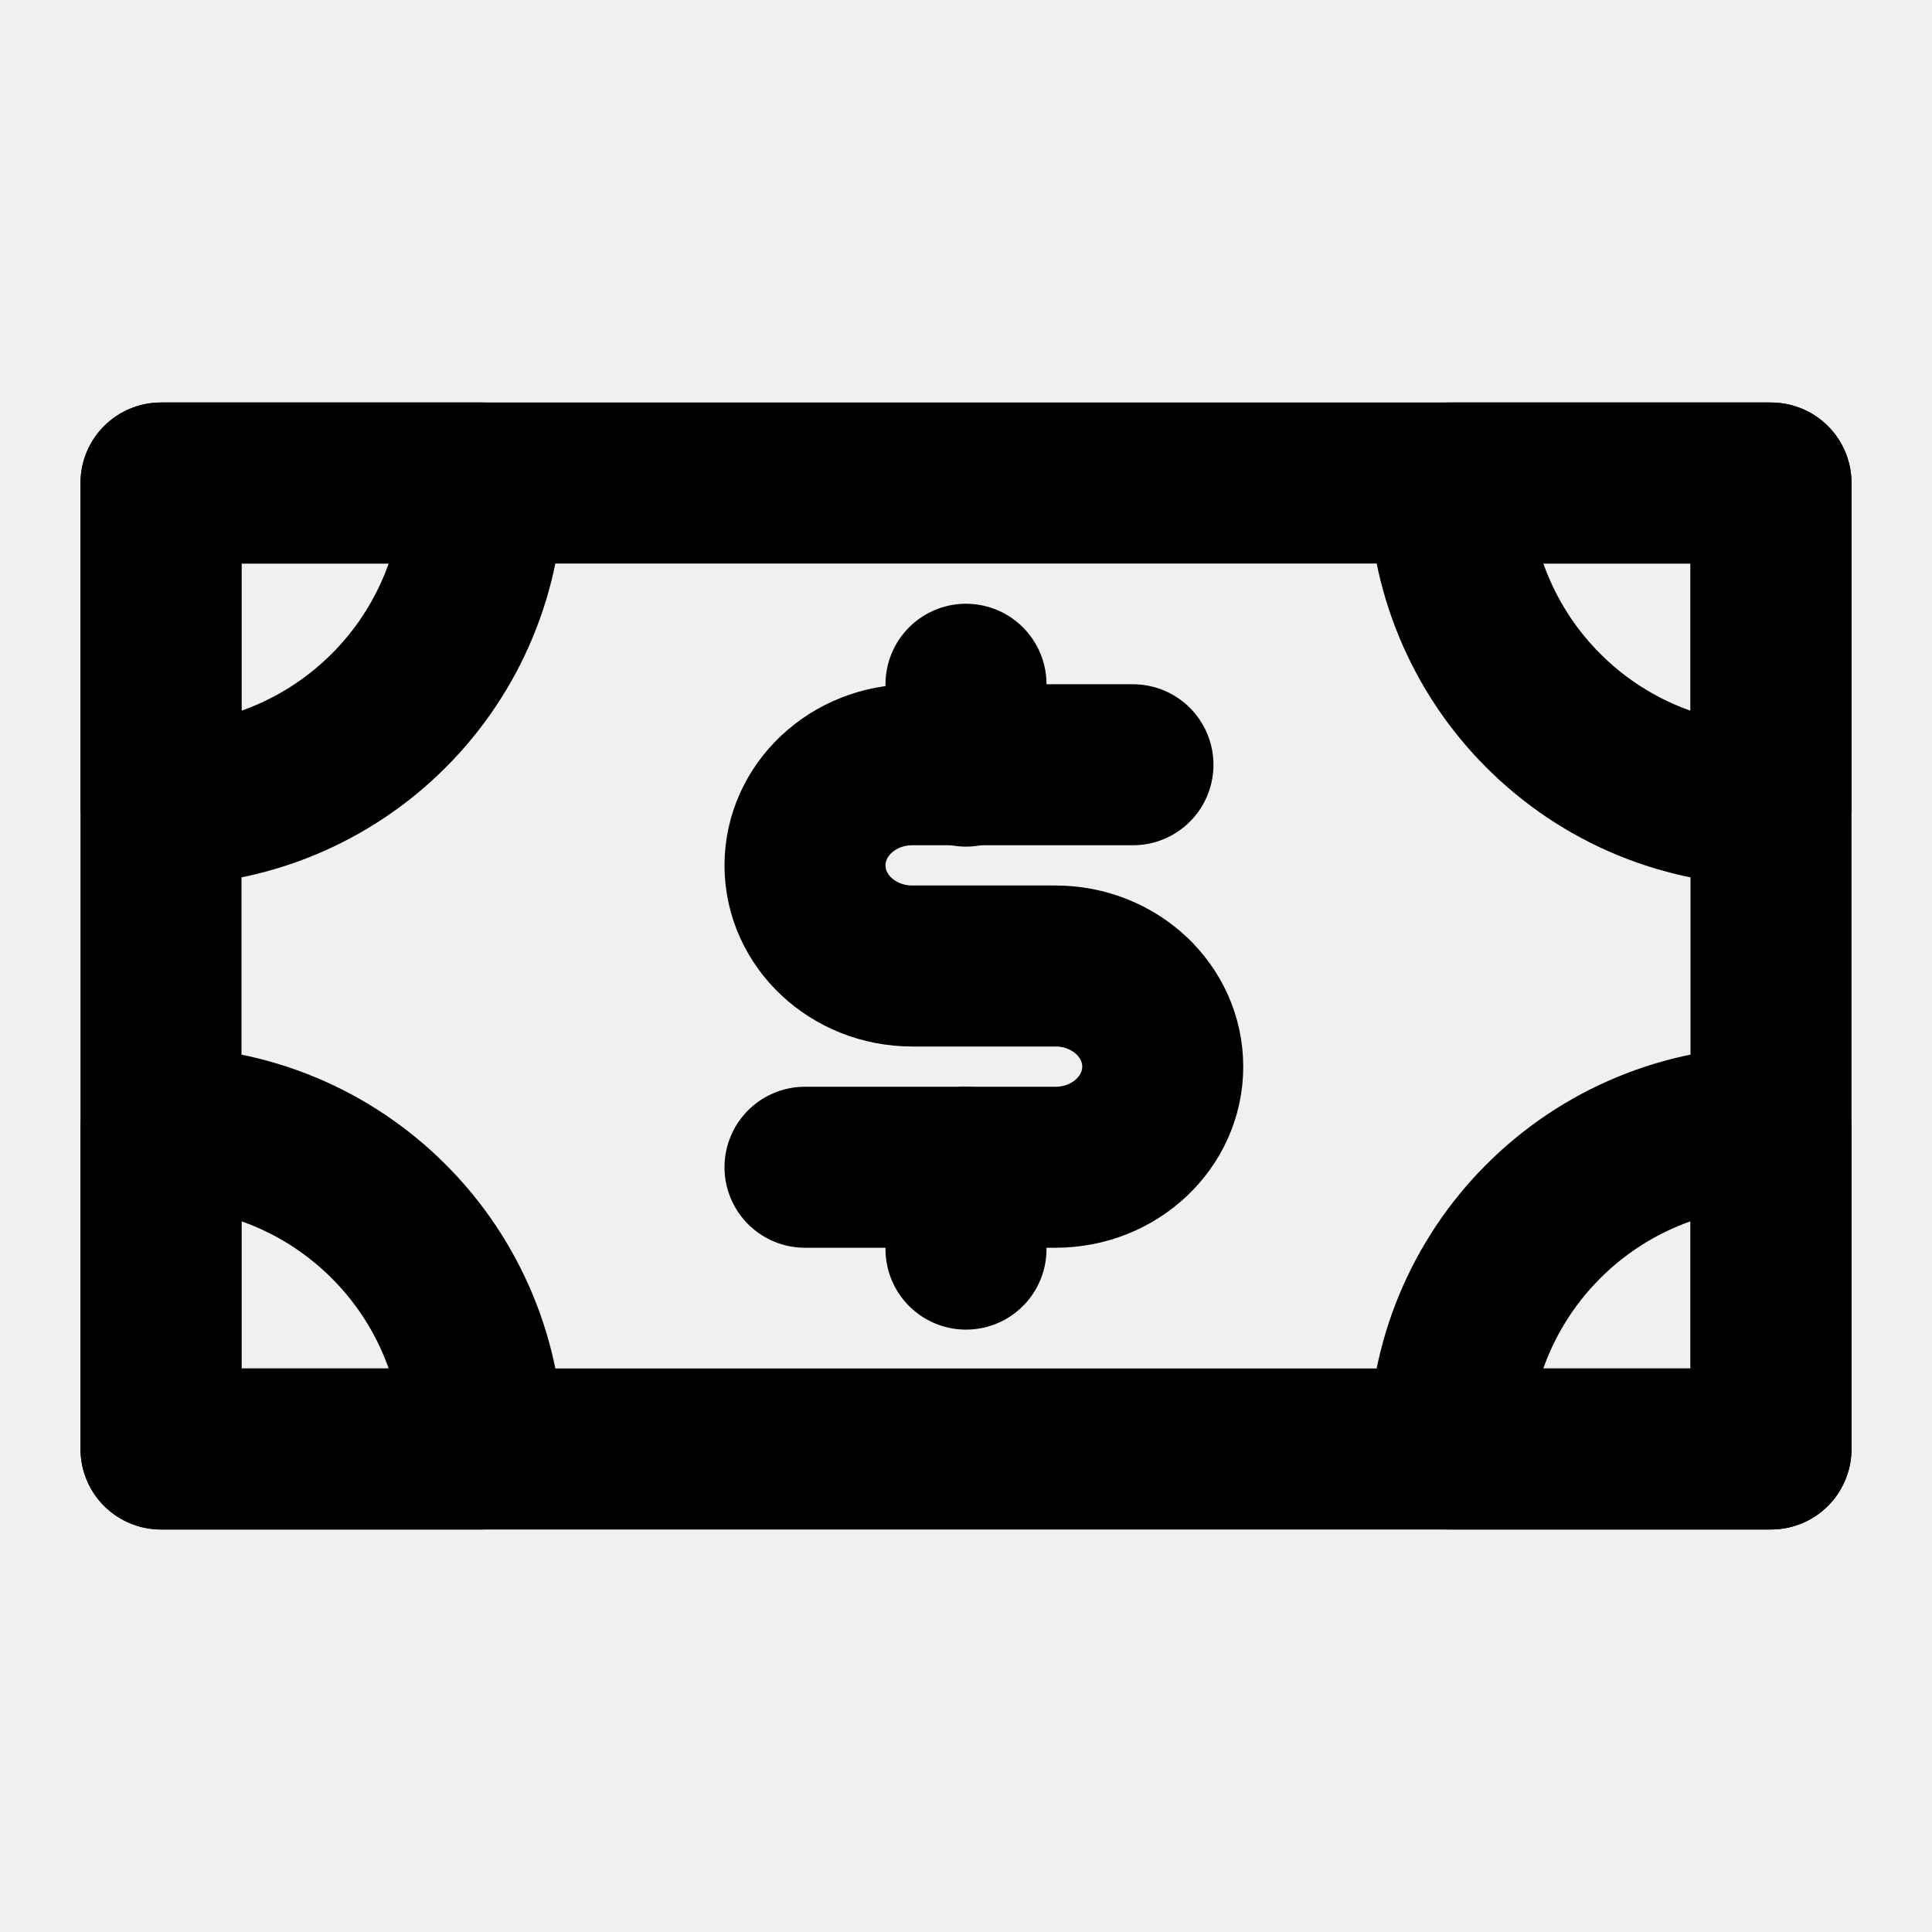
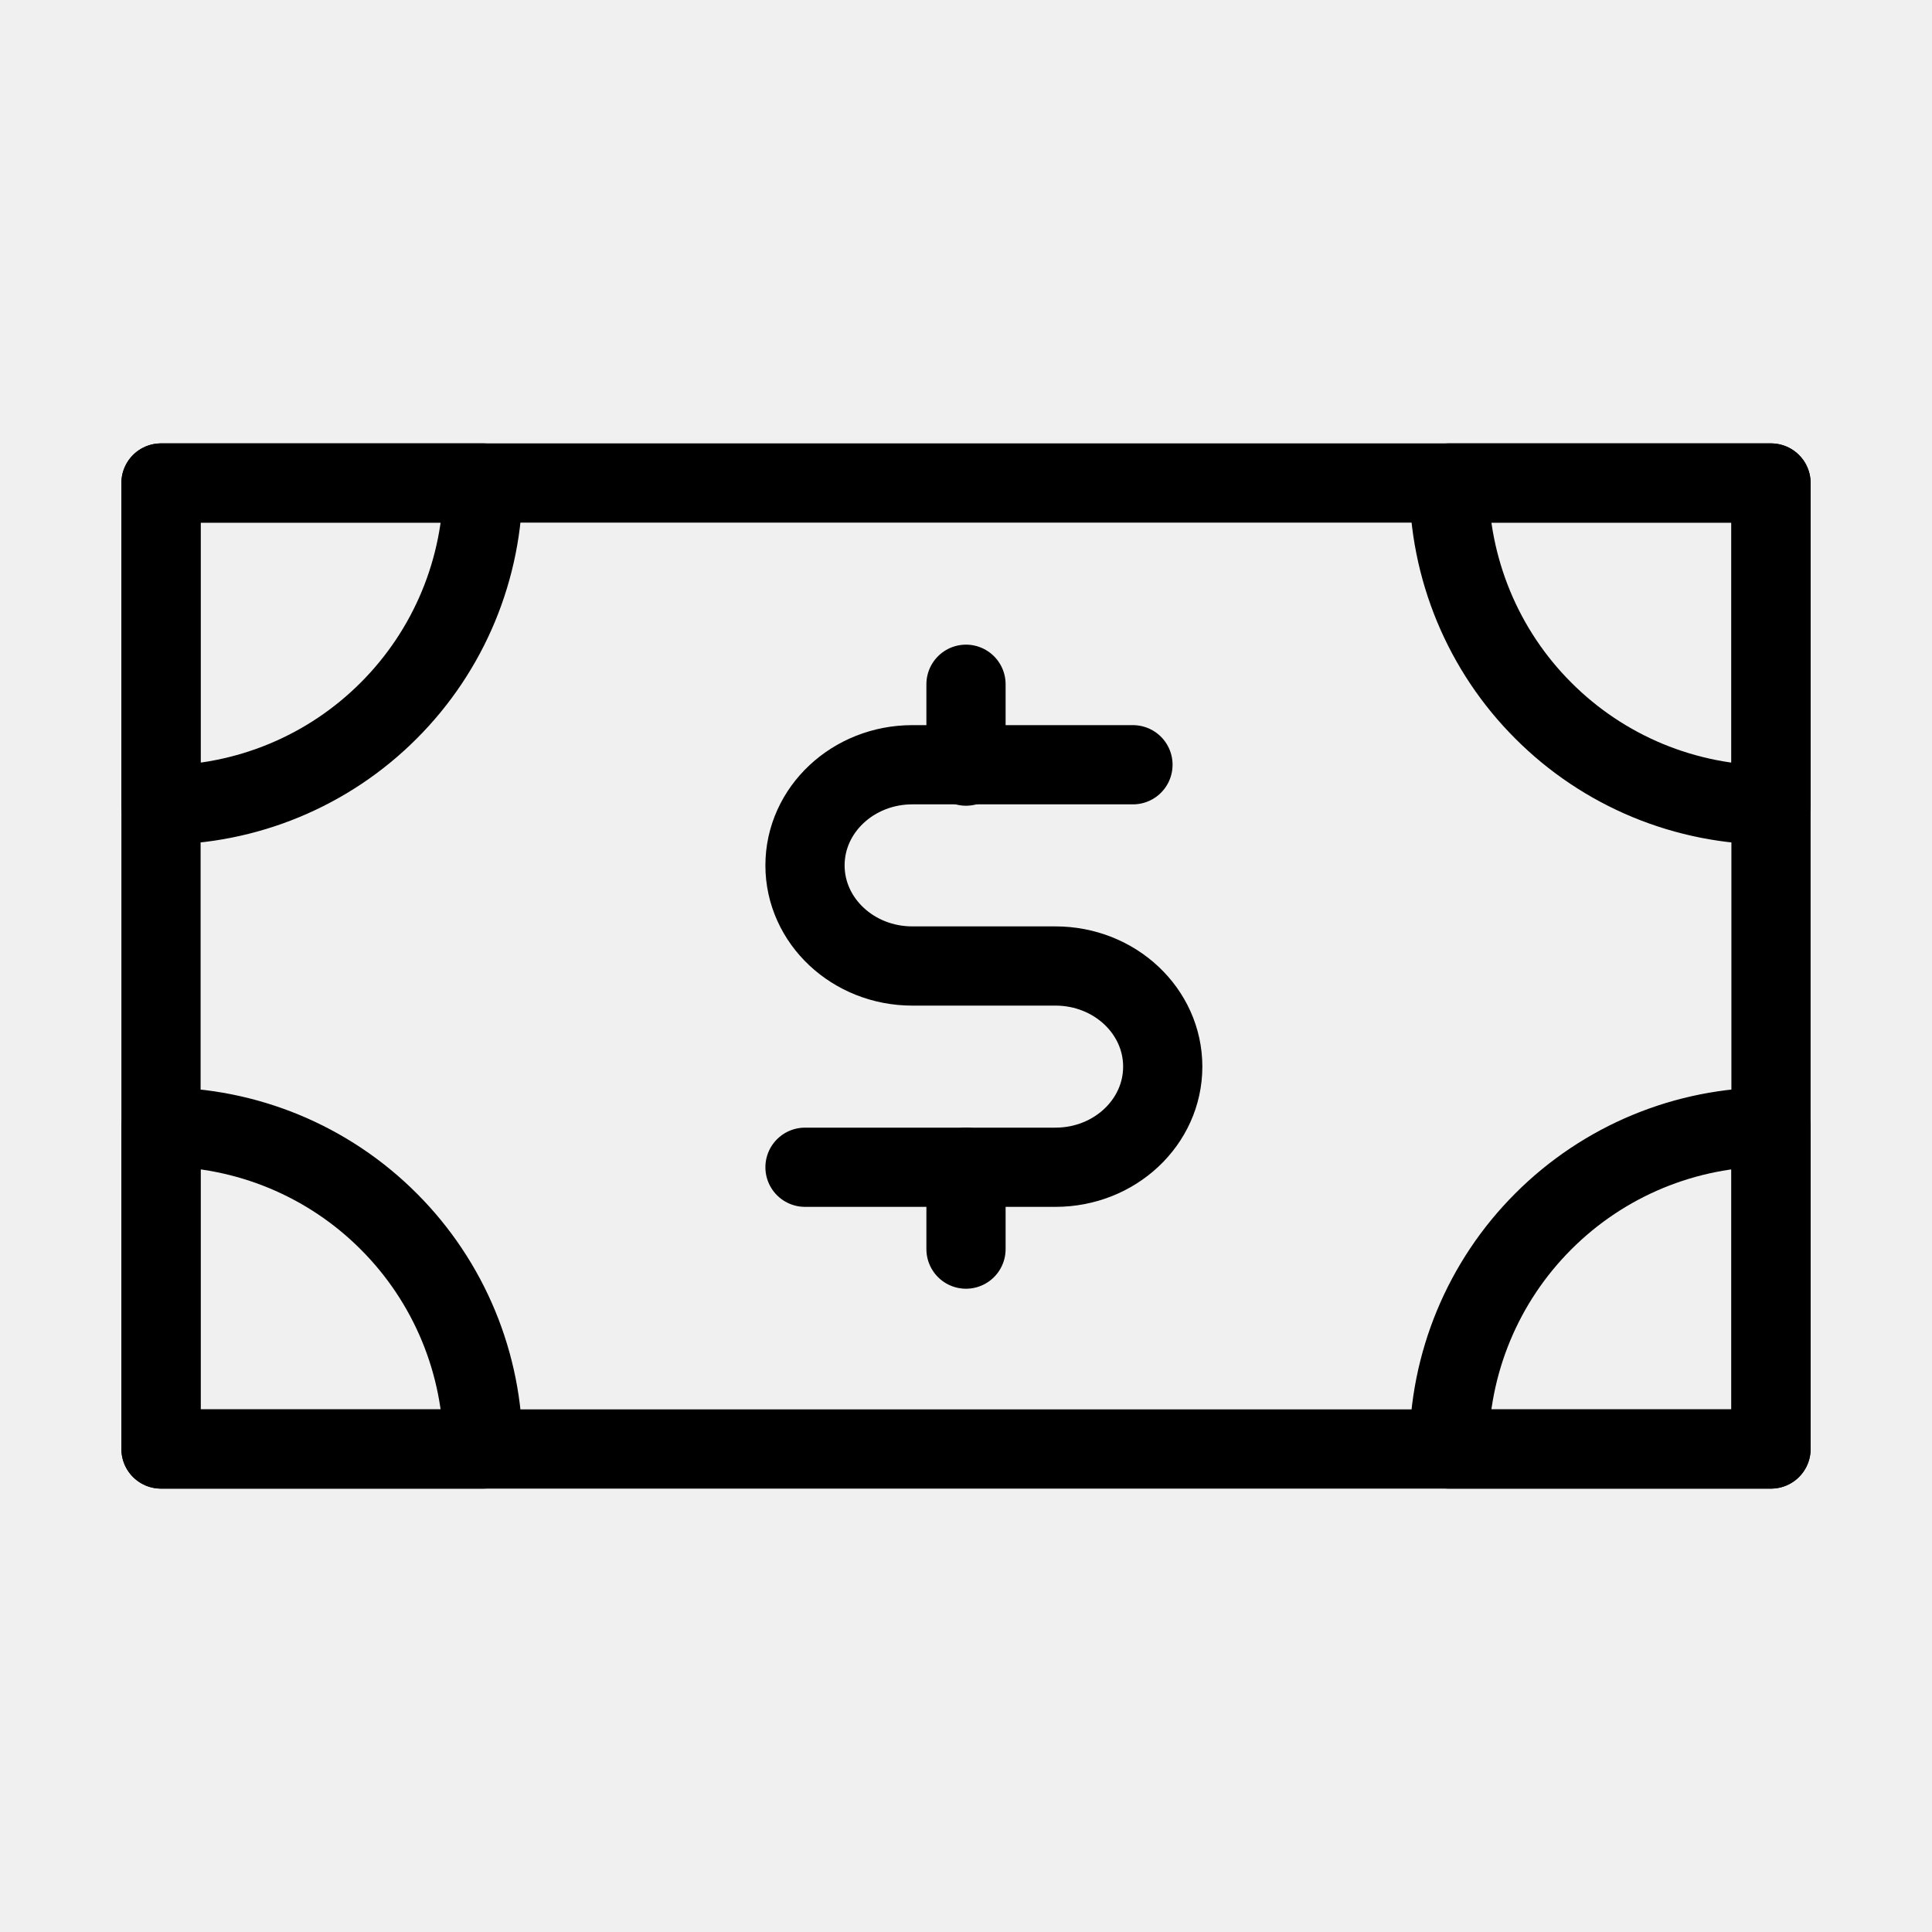
- <svg xmlns="http://www.w3.org/2000/svg" width="800px" height="800px" viewBox="0 0 24 24" fill="none">
-   <g clip-path="url(#clip0_443_3628)">
-     <rect x="2" y="6" width="20" height="12" stroke="#000000" stroke-width="2" stroke-linecap="round" stroke-linejoin="round" />
-     <path d="M22 10C21.475 10 20.955 9.897 20.469 9.696C19.984 9.495 19.543 9.2 19.172 8.828C18.8 8.457 18.506 8.016 18.305 7.531C18.104 7.045 18 6.525 18 6L22 6L22 10Z" stroke="#000000" stroke-width="2" stroke-linecap="round" stroke-linejoin="round" />
-     <path d="M18 18C18 16.939 18.421 15.922 19.172 15.172C19.922 14.421 20.939 14 22 14L22 18L18 18Z" stroke="#000000" stroke-width="2" stroke-linecap="round" stroke-linejoin="round" />
-     <path d="M2 14C3.061 14 4.078 14.421 4.828 15.172C5.579 15.922 6 16.939 6 18L2 18L2 14Z" stroke="#000000" stroke-width="2" stroke-linecap="round" stroke-linejoin="round" />
-     <path d="M6 6C6 7.061 5.579 8.078 4.828 8.828C4.078 9.579 3.061 10 2 10L2 6H6Z" stroke="#000000" stroke-width="2" stroke-linecap="round" stroke-linejoin="round" />
-     <path d="M14.074 9.5H11.333C10.597 9.5 10 10.06 10 10.75C10 11.44 10.597 12 11.333 12H13.111C13.848 12 14.444 12.56 14.444 13.25C14.444 13.94 13.848 14.5 13.111 14.5H10" stroke="#000000" stroke-width="2" stroke-linecap="round" stroke-linejoin="round" />
-     <path d="M12 9.517V8.5" stroke="#000000" stroke-width="2" stroke-linecap="round" stroke-linejoin="round" />
-     <path d="M12 15.517V14.5" stroke="#000000" stroke-width="2" stroke-linecap="round" stroke-linejoin="round" />
+ <svg xmlns="http://www.w3.org/2000/svg" width="198px" height="198px" viewBox="0 0 24.00 24.00" fill="none">
+   <g id="SVGRepo_bgCarrier" stroke-width="0" />
+   <g id="SVGRepo_tracerCarrier" stroke-linecap="round" stroke-linejoin="round" stroke="#CCCCCC" stroke-width="0.096" />
+   <g id="SVGRepo_iconCarrier">
+     <g clip-path="url(#clip0_443_3628)">
+       <rect x="2" y="6" width="20" height="12" stroke="#000000" stroke-width="0.984" stroke-linecap="round" stroke-linejoin="round" />
+       <path d="M22 10C21.475 10 20.955 9.897 20.469 9.696C19.984 9.495 19.543 9.2 19.172 8.828C18.8 8.457 18.506 8.016 18.305 7.531C18.104 7.045 18 6.525 18 6L22 6L22 10Z" stroke="#000000" stroke-width="0.984" stroke-linecap="round" stroke-linejoin="round" />
+       <path d="M18 18C18 16.939 18.421 15.922 19.172 15.172C19.922 14.421 20.939 14 22 14L22 18L18 18Z" stroke="#000000" stroke-width="0.984" stroke-linecap="round" stroke-linejoin="round" />
+       <path d="M2 14C3.061 14 4.078 14.421 4.828 15.172C5.579 15.922 6 16.939 6 18L2 18L2 14Z" stroke="#000000" stroke-width="0.984" stroke-linecap="round" stroke-linejoin="round" />
+       <path d="M6 6C6 7.061 5.579 8.078 4.828 8.828C4.078 9.579 3.061 10 2 10L2 6H6Z" stroke="#000000" stroke-width="0.984" stroke-linecap="round" stroke-linejoin="round" />
+       <path d="M14.074 9.5H11.333C10.597 9.5 10 10.06 10 10.75C10 11.44 10.597 12 11.333 12H13.111C13.848 12 14.444 12.56 14.444 13.25C14.444 13.94 13.848 14.5 13.111 14.5H10" stroke="#000000" stroke-width="0.984" stroke-linecap="round" stroke-linejoin="round" />
+       <path d="M12 9.517V8.5" stroke="#000000" stroke-width="0.984" stroke-linecap="round" stroke-linejoin="round" />
+       <path d="M12 15.517V14.5" stroke="#000000" stroke-width="0.984" stroke-linecap="round" stroke-linejoin="round" />
+     </g>
+     <defs>
+       <clipPath id="clip0_443_3628">
+         <rect width="24" height="24" fill="white" />
+       </clipPath>
+     </defs>
  </g>
-   <defs>
-     <clipPath id="clip0_443_3628">
-       <rect width="24" height="24" fill="white" />
-     </clipPath>
-   </defs>
</svg>
